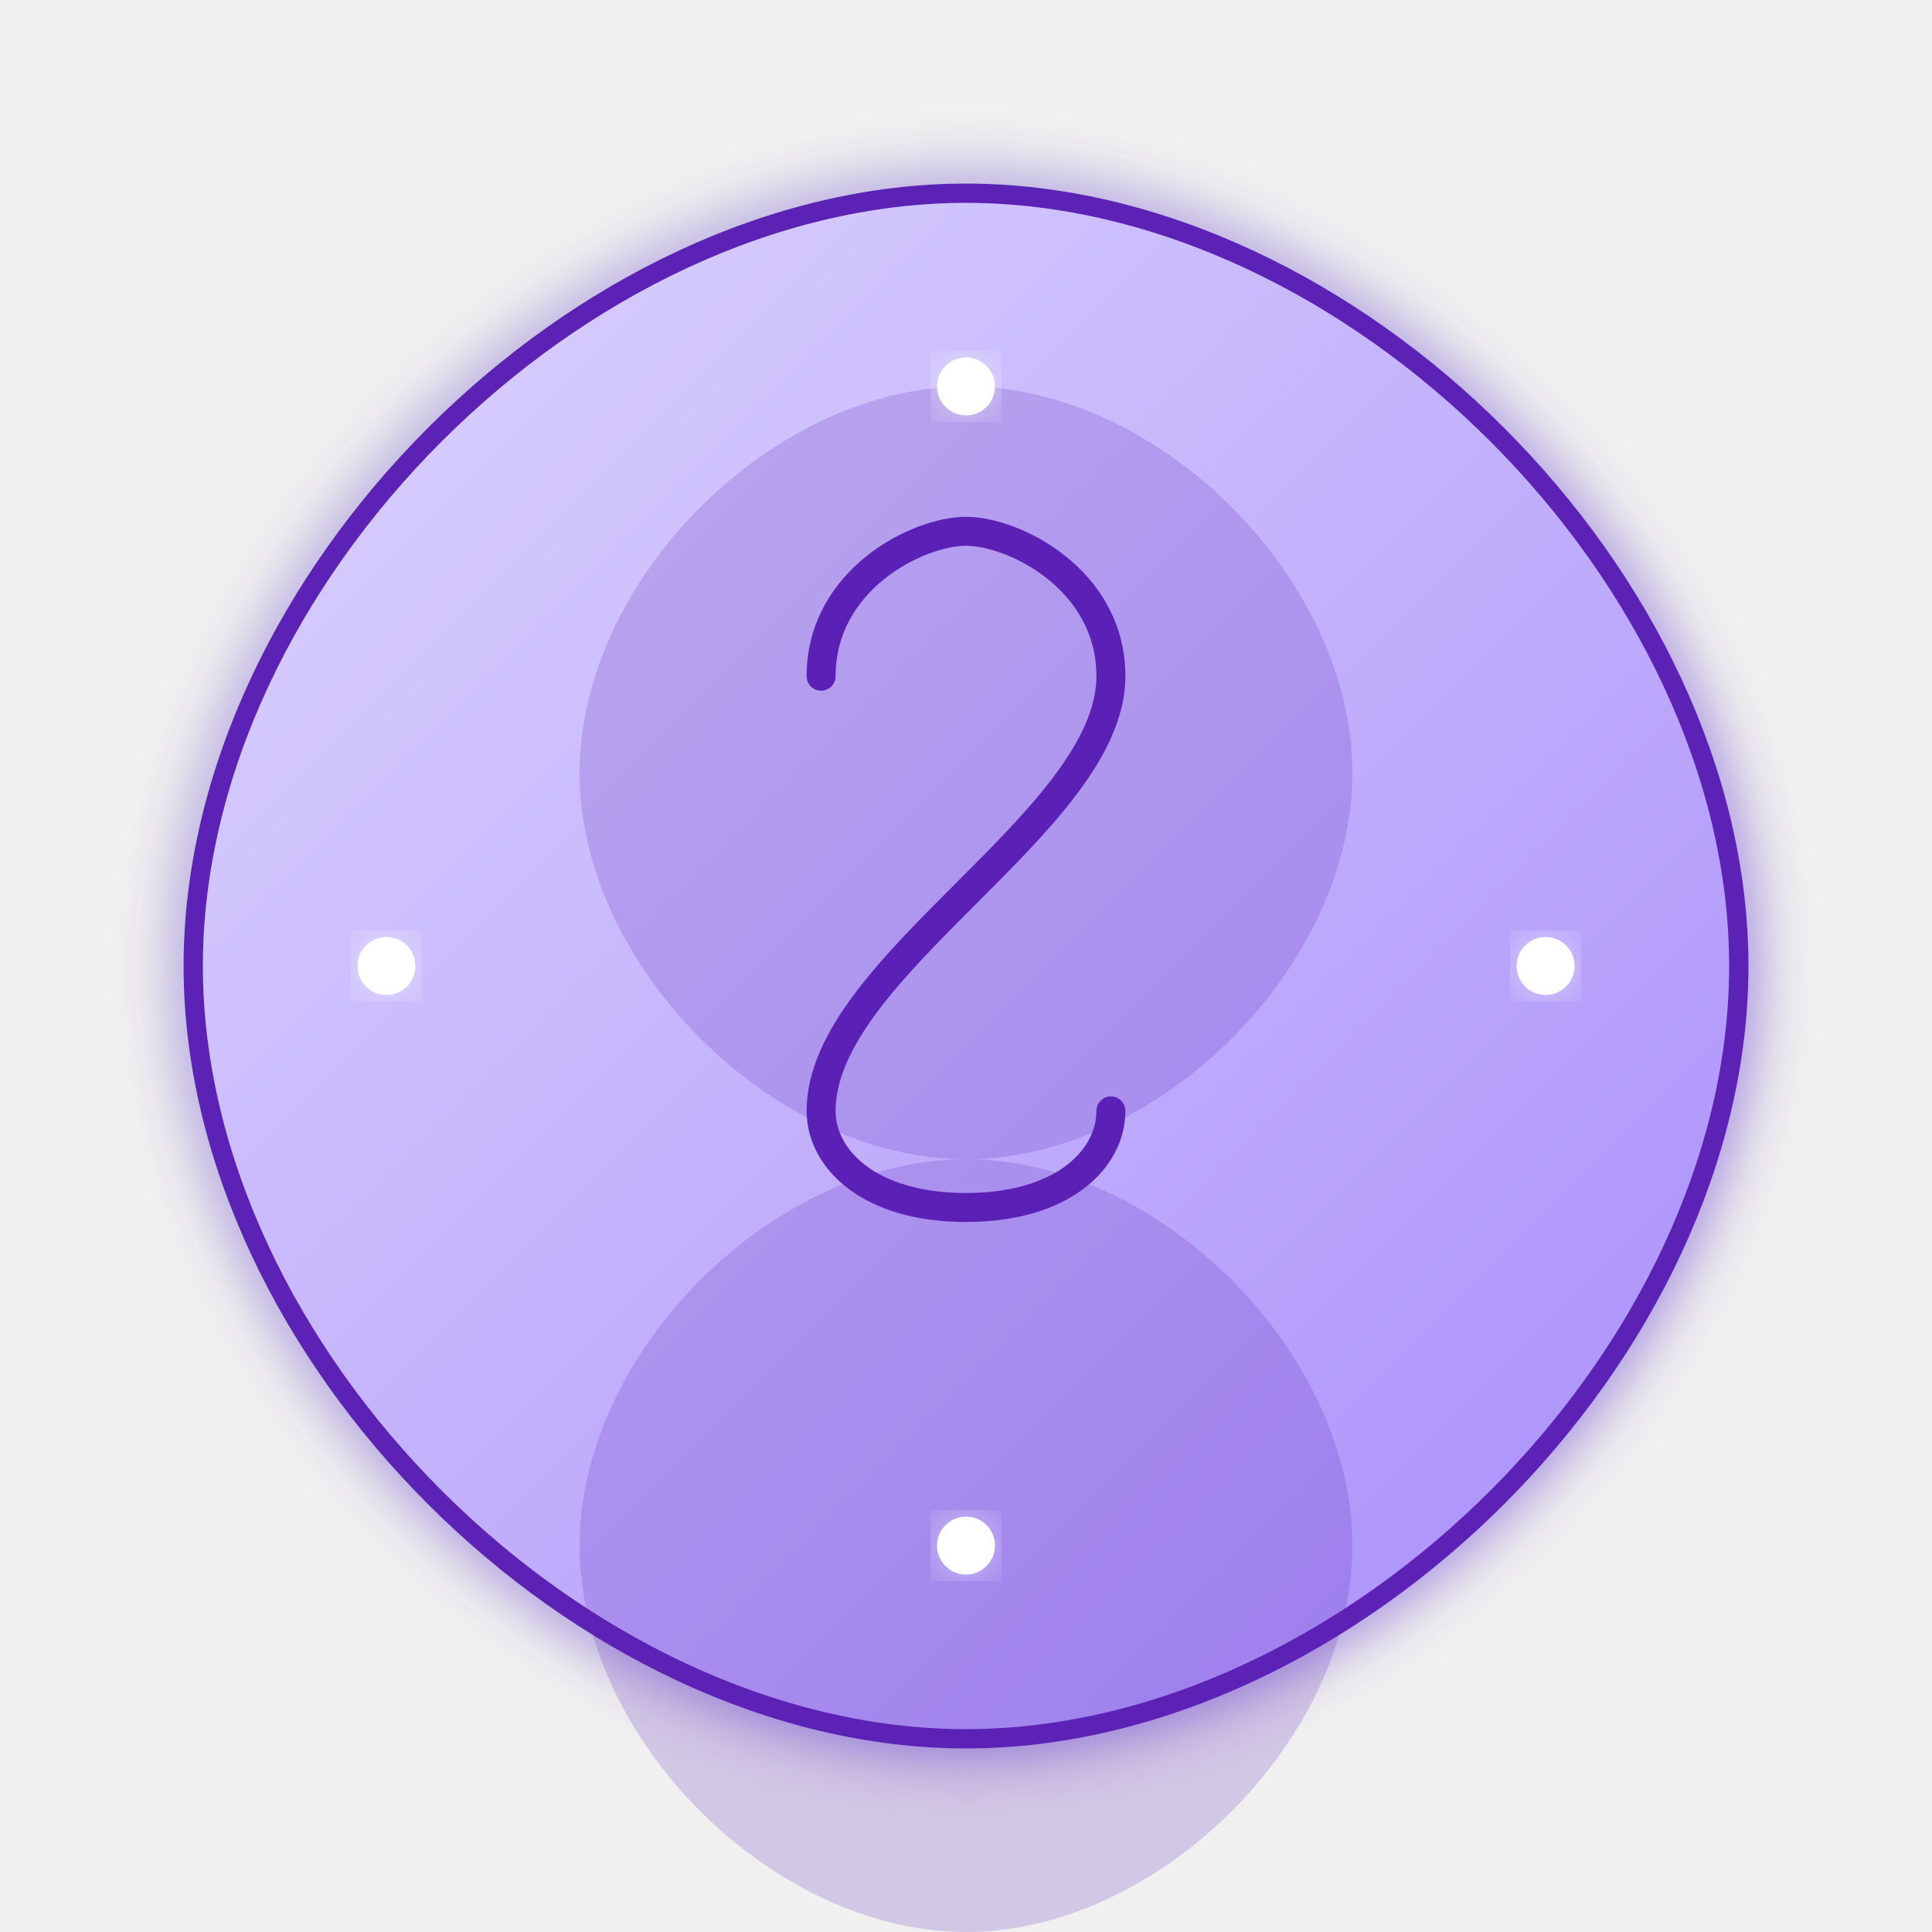
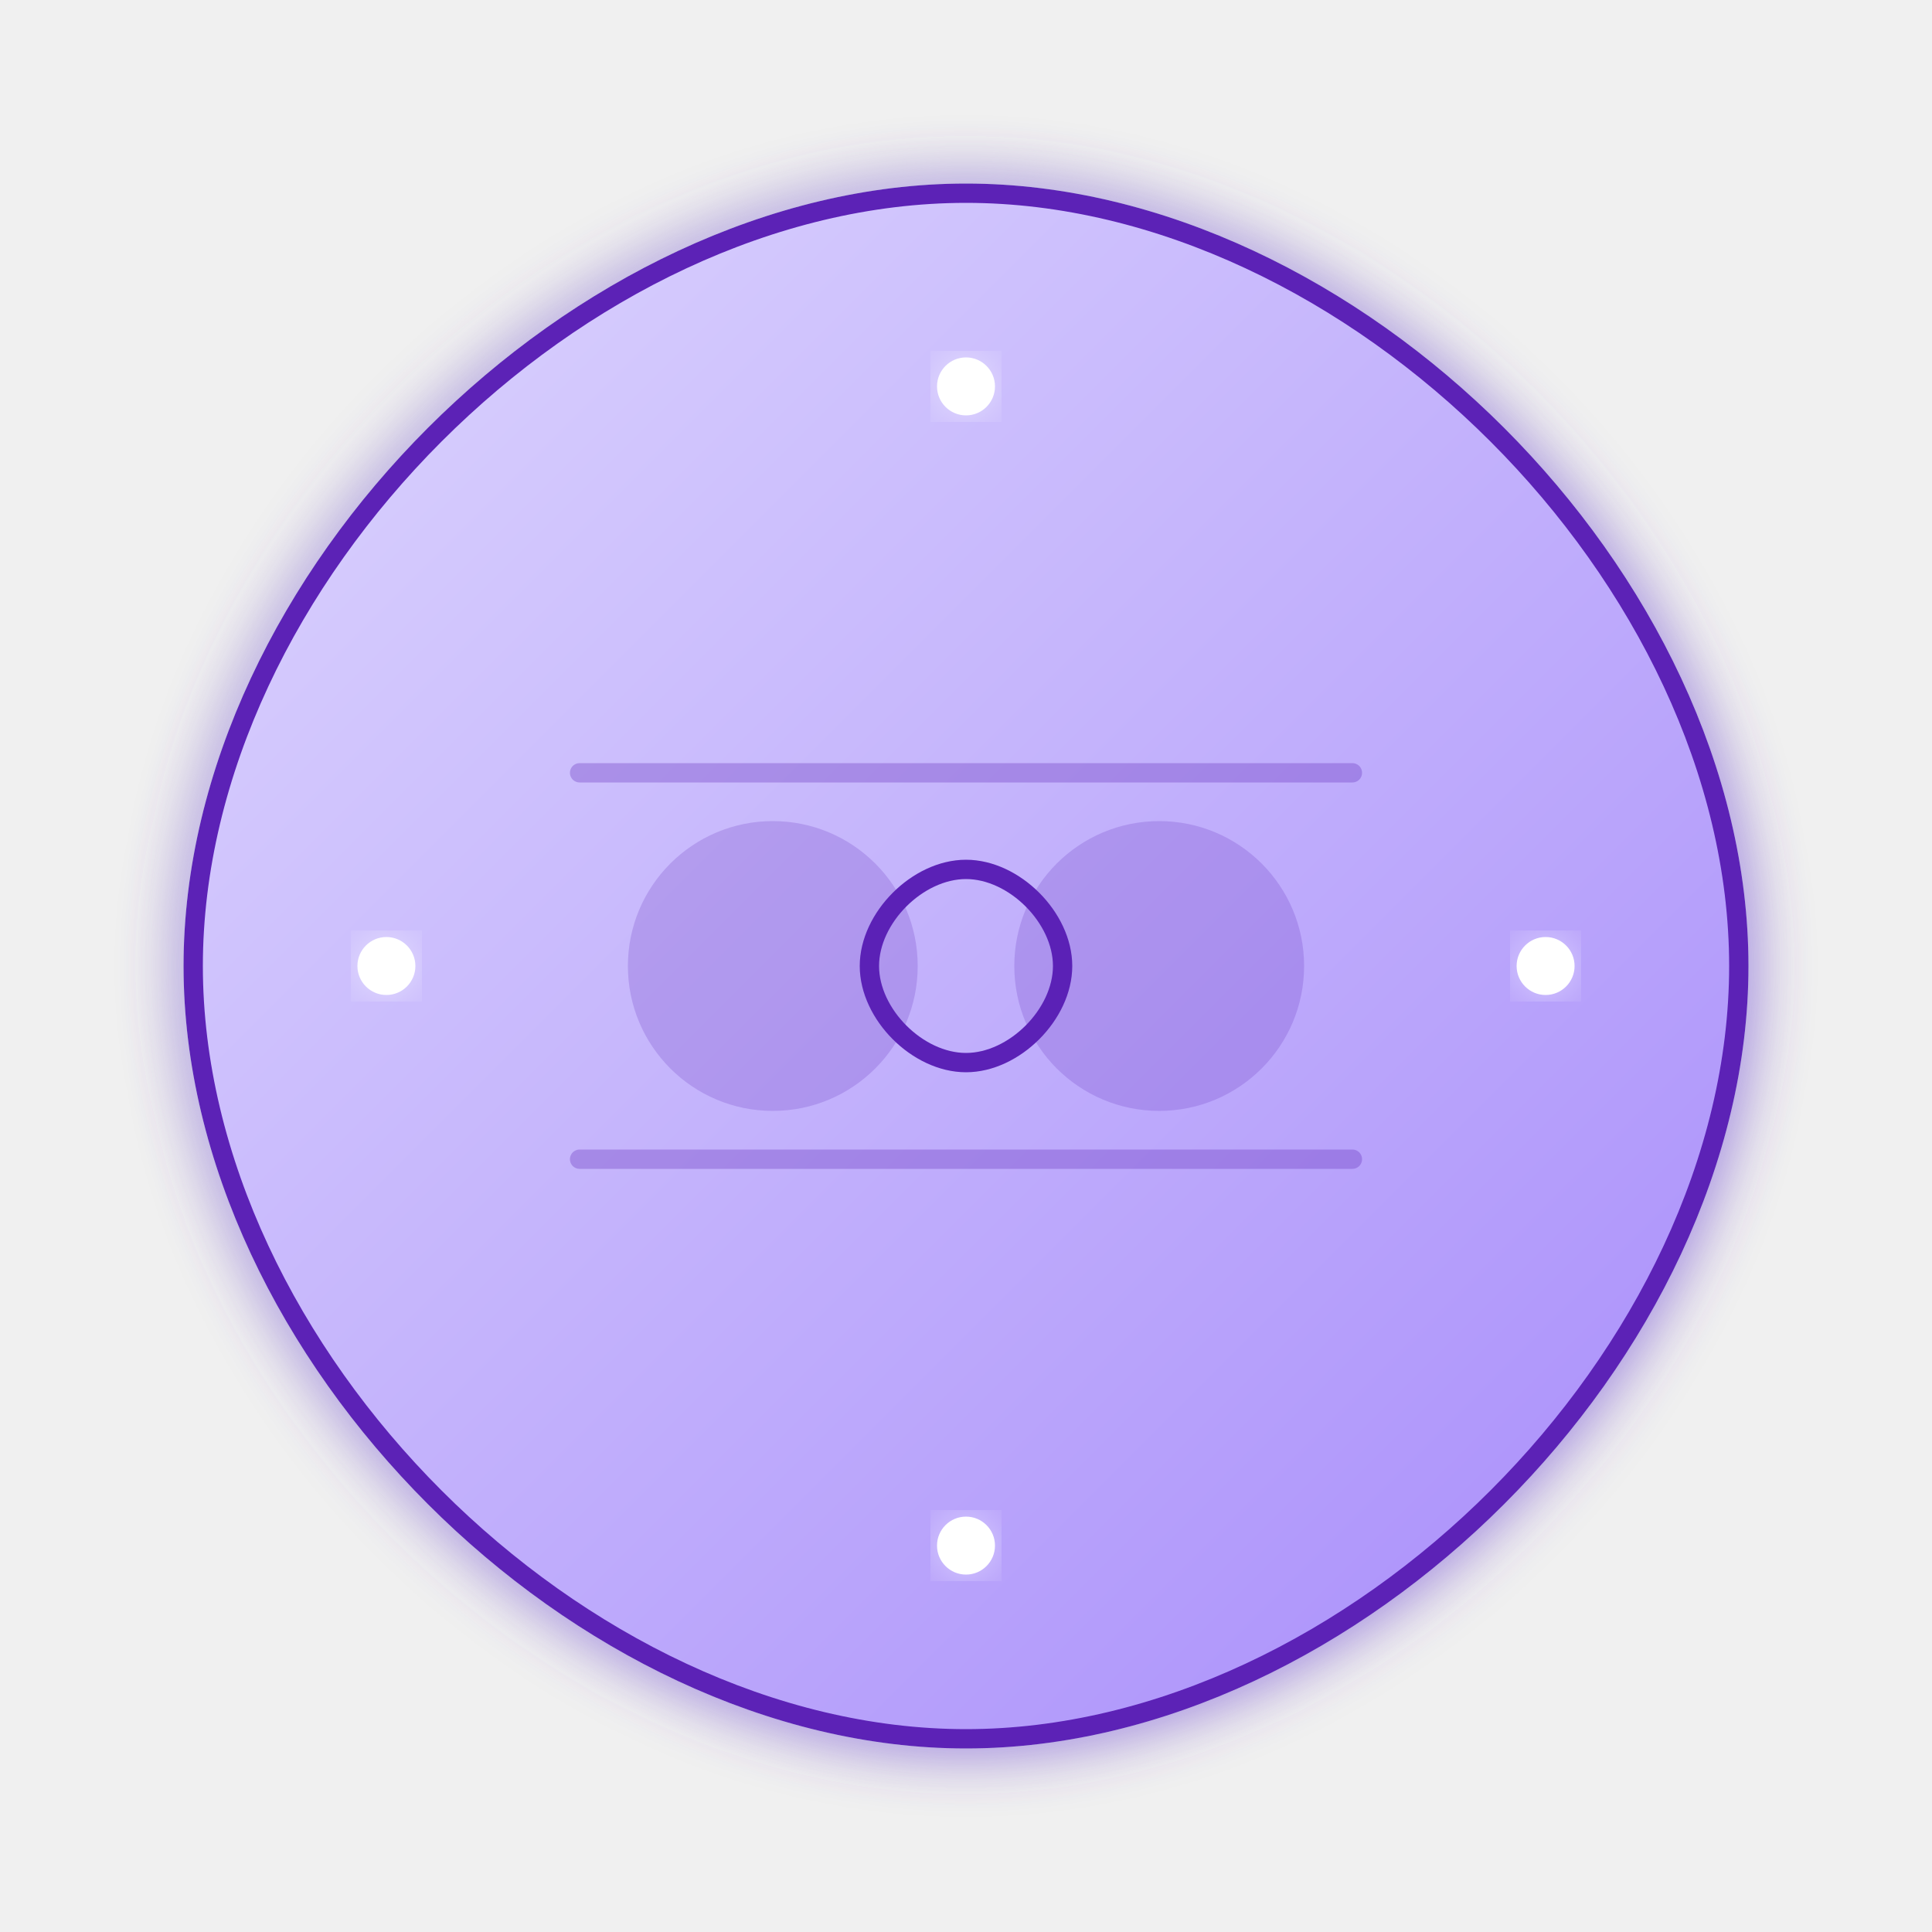
<svg xmlns="http://www.w3.org/2000/svg" width="200" height="200" viewBox="0 0 200 200" fill="none">
  <defs>
    <linearGradient id="grad2" x1="0%" y1="0%" x2="100%" y2="100%">
      <stop offset="0%" style="stop-color:#ddd6fe;stop-opacity:1" />
      <stop offset="100%" style="stop-color:#a78bfa;stop-opacity:1" />
    </linearGradient>
    <filter id="glow2">
      <feGaussianBlur stdDeviation="3" result="coloredBlur" />
      <feMerge>
        <feMergeNode in="coloredBlur" />
        <feMergeNode in="SourceGraphic" />
      </feMerge>
    </filter>
  </defs>
  <path d="M100 20C140 20 180 60 180 100C180 140 140 180 100 180C60 180 20 140 20 100C20 60 60 20 100 20Z" fill="url(#grad2)" stroke="#5b21b6" stroke-width="2" filter="url(#glow2)" />
-   <path d="M100 40C120 40 140 60 140 80C140 100 120 120 100 120C80 120 60 100 60 80C60 60 80 40 100 40Z" fill="#5b21b6" opacity="0.2" />
-   <path d="M100 120C120 120 140 140 140 160C140 180 120 200 100 200C80 200 60 180 60 160C60 140 80 120 100 120Z" fill="#5b21b6" opacity="0.2" />
-   <path d="M85 70C85 60 95 55 100 55C105 55 115 60 115 70C115 85 85 100 85 115C85 120 90 125 100 125C110 125 115 120 115 115" stroke="#5b21b6" stroke-width="3" stroke-linecap="round" fill="none" />
+   <path d="M60 80L140 80M60 120L140 120" stroke="#5b21b6" stroke-width="2" stroke-linecap="round" opacity="0.3" />
+   <circle cx="80" cy="100" r="15" fill="#5b21b6" opacity="0.2" />
+   <circle cx="120" cy="100" r="15" fill="#5b21b6" opacity="0.2" />
  <circle cx="100" cy="40" r="3" fill="white" filter="url(#glow2)" />
  <circle cx="160" cy="100" r="3" fill="white" filter="url(#glow2)" />
  <circle cx="100" cy="160" r="3" fill="white" filter="url(#glow2)" />
  <circle cx="40" cy="100" r="3" fill="white" filter="url(#glow2)" />
+   <path d="M90 100C90 95 95 90 100 90C105 90 110 95 110 100C110 105 105 110 100 110C95 110 90 105 90 100Z" stroke="#5b21b6" stroke-width="2" fill="none" />
</svg>
